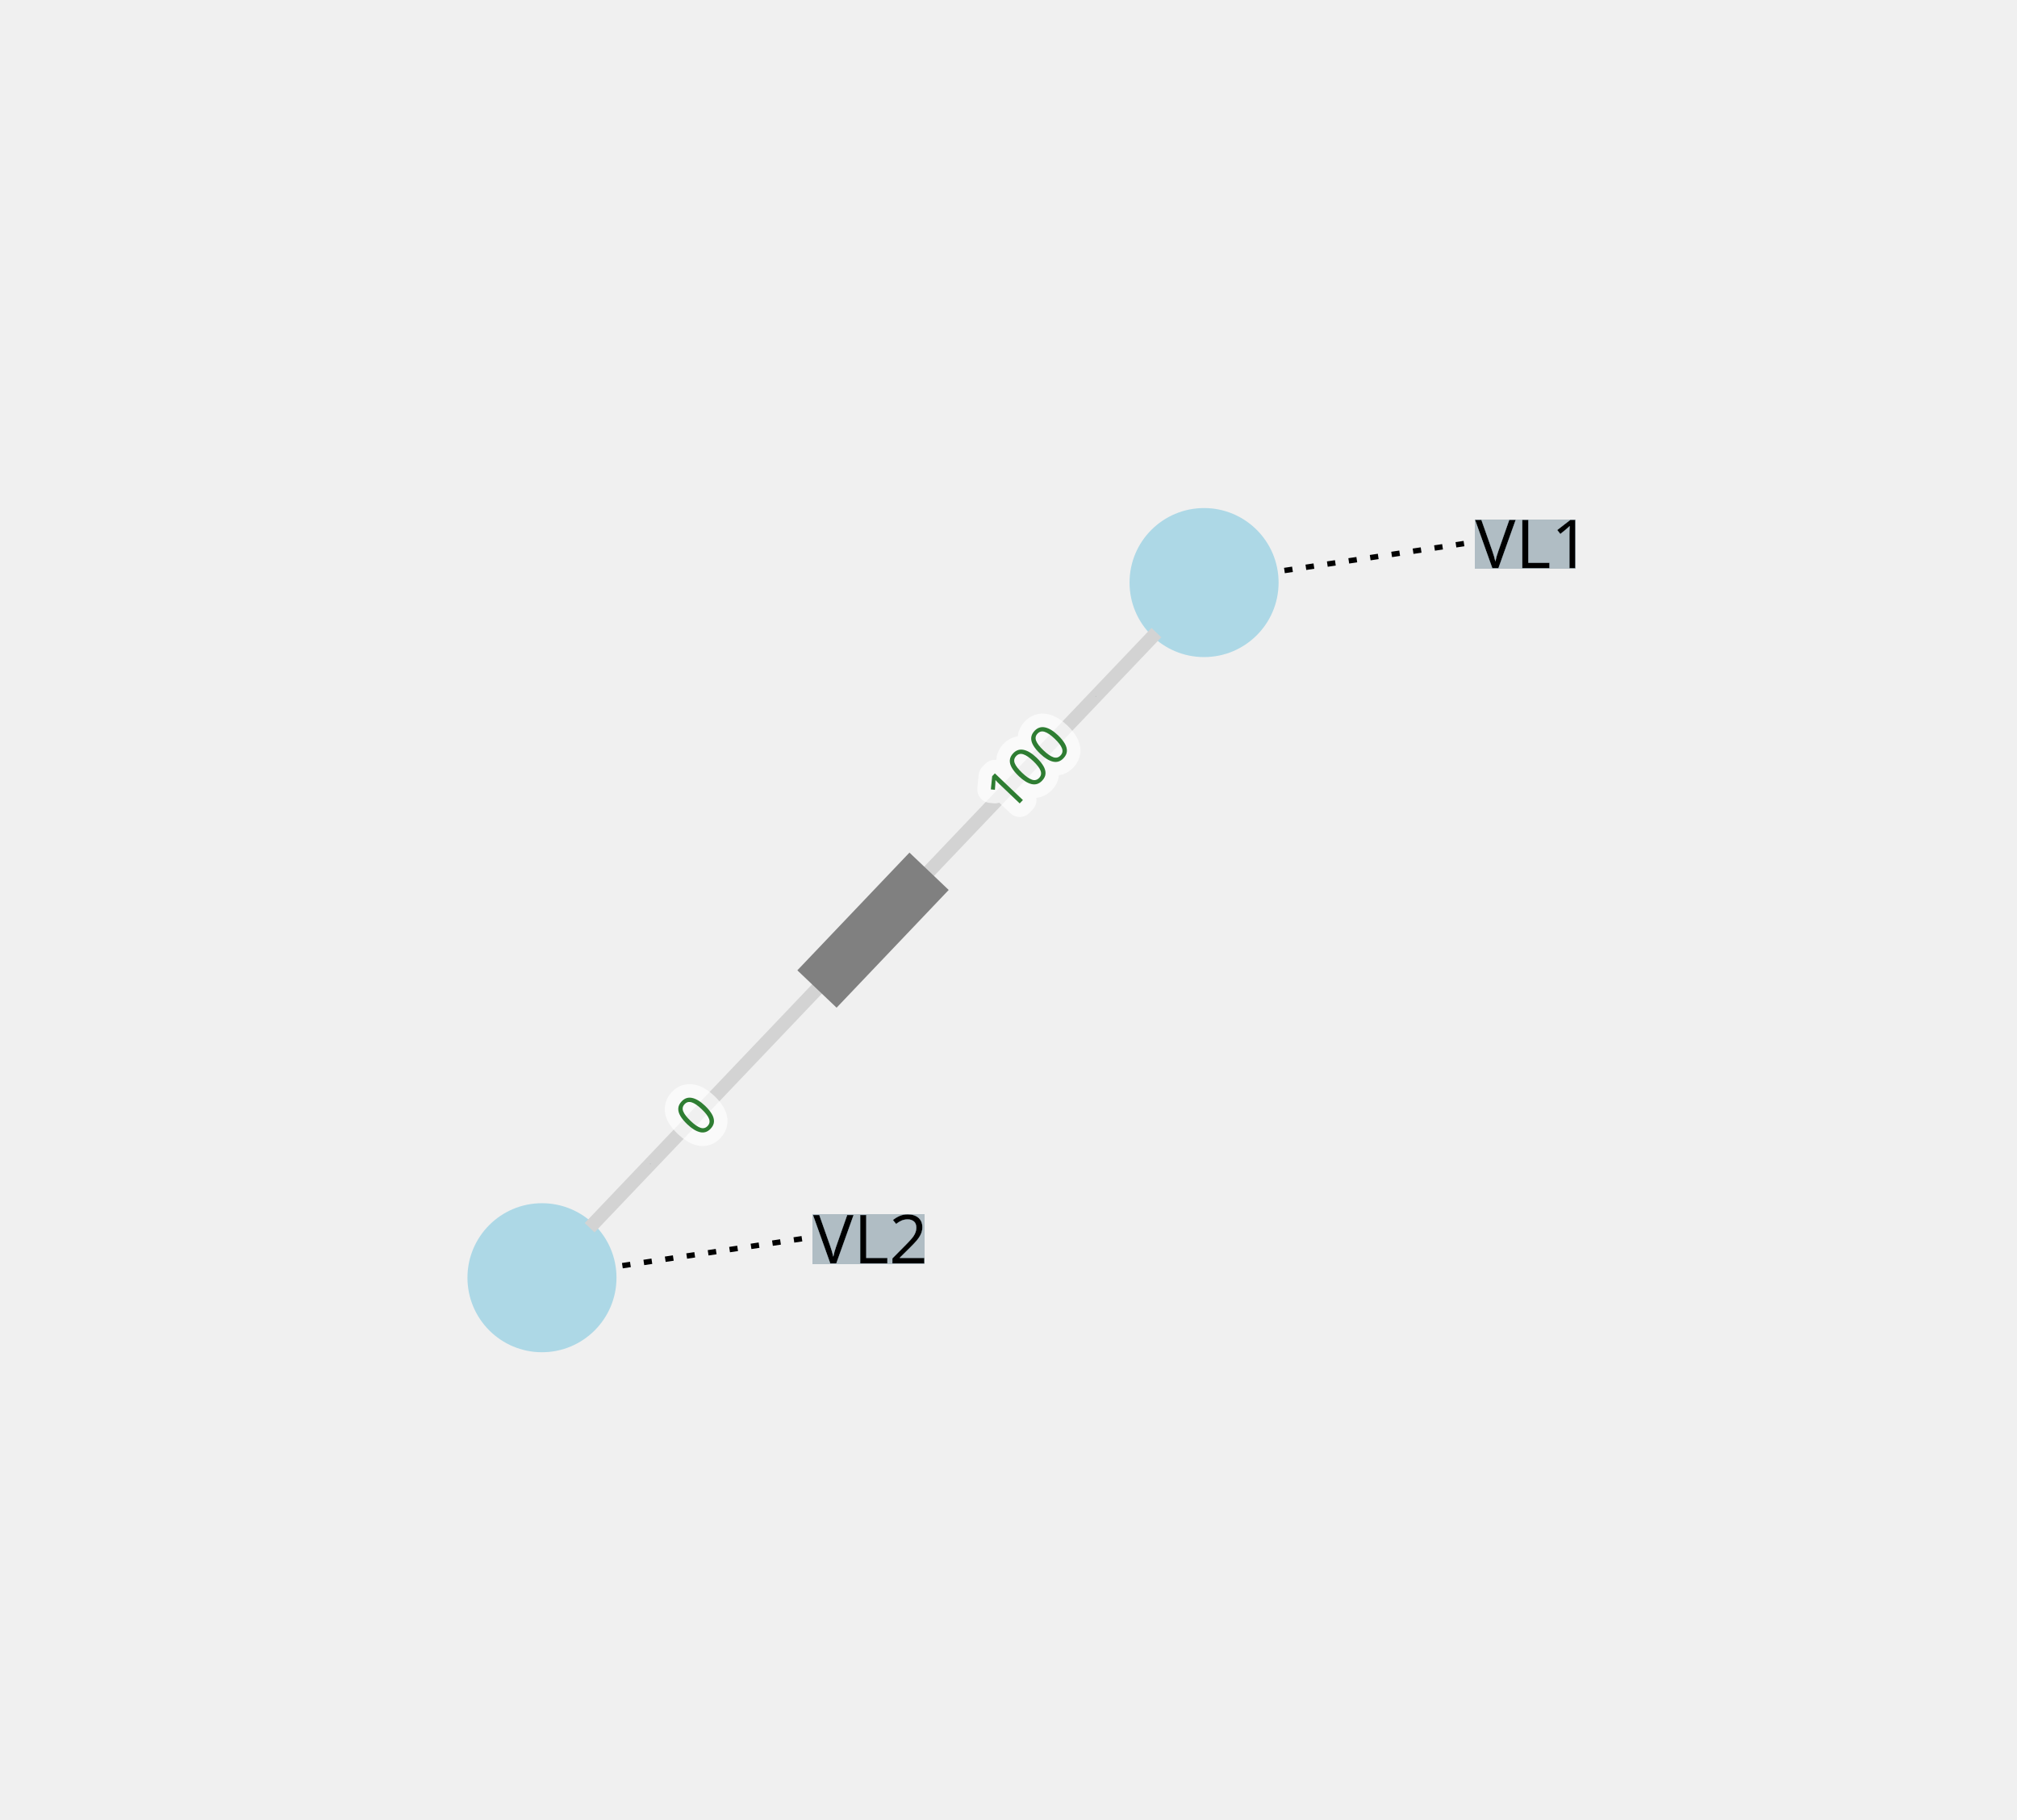
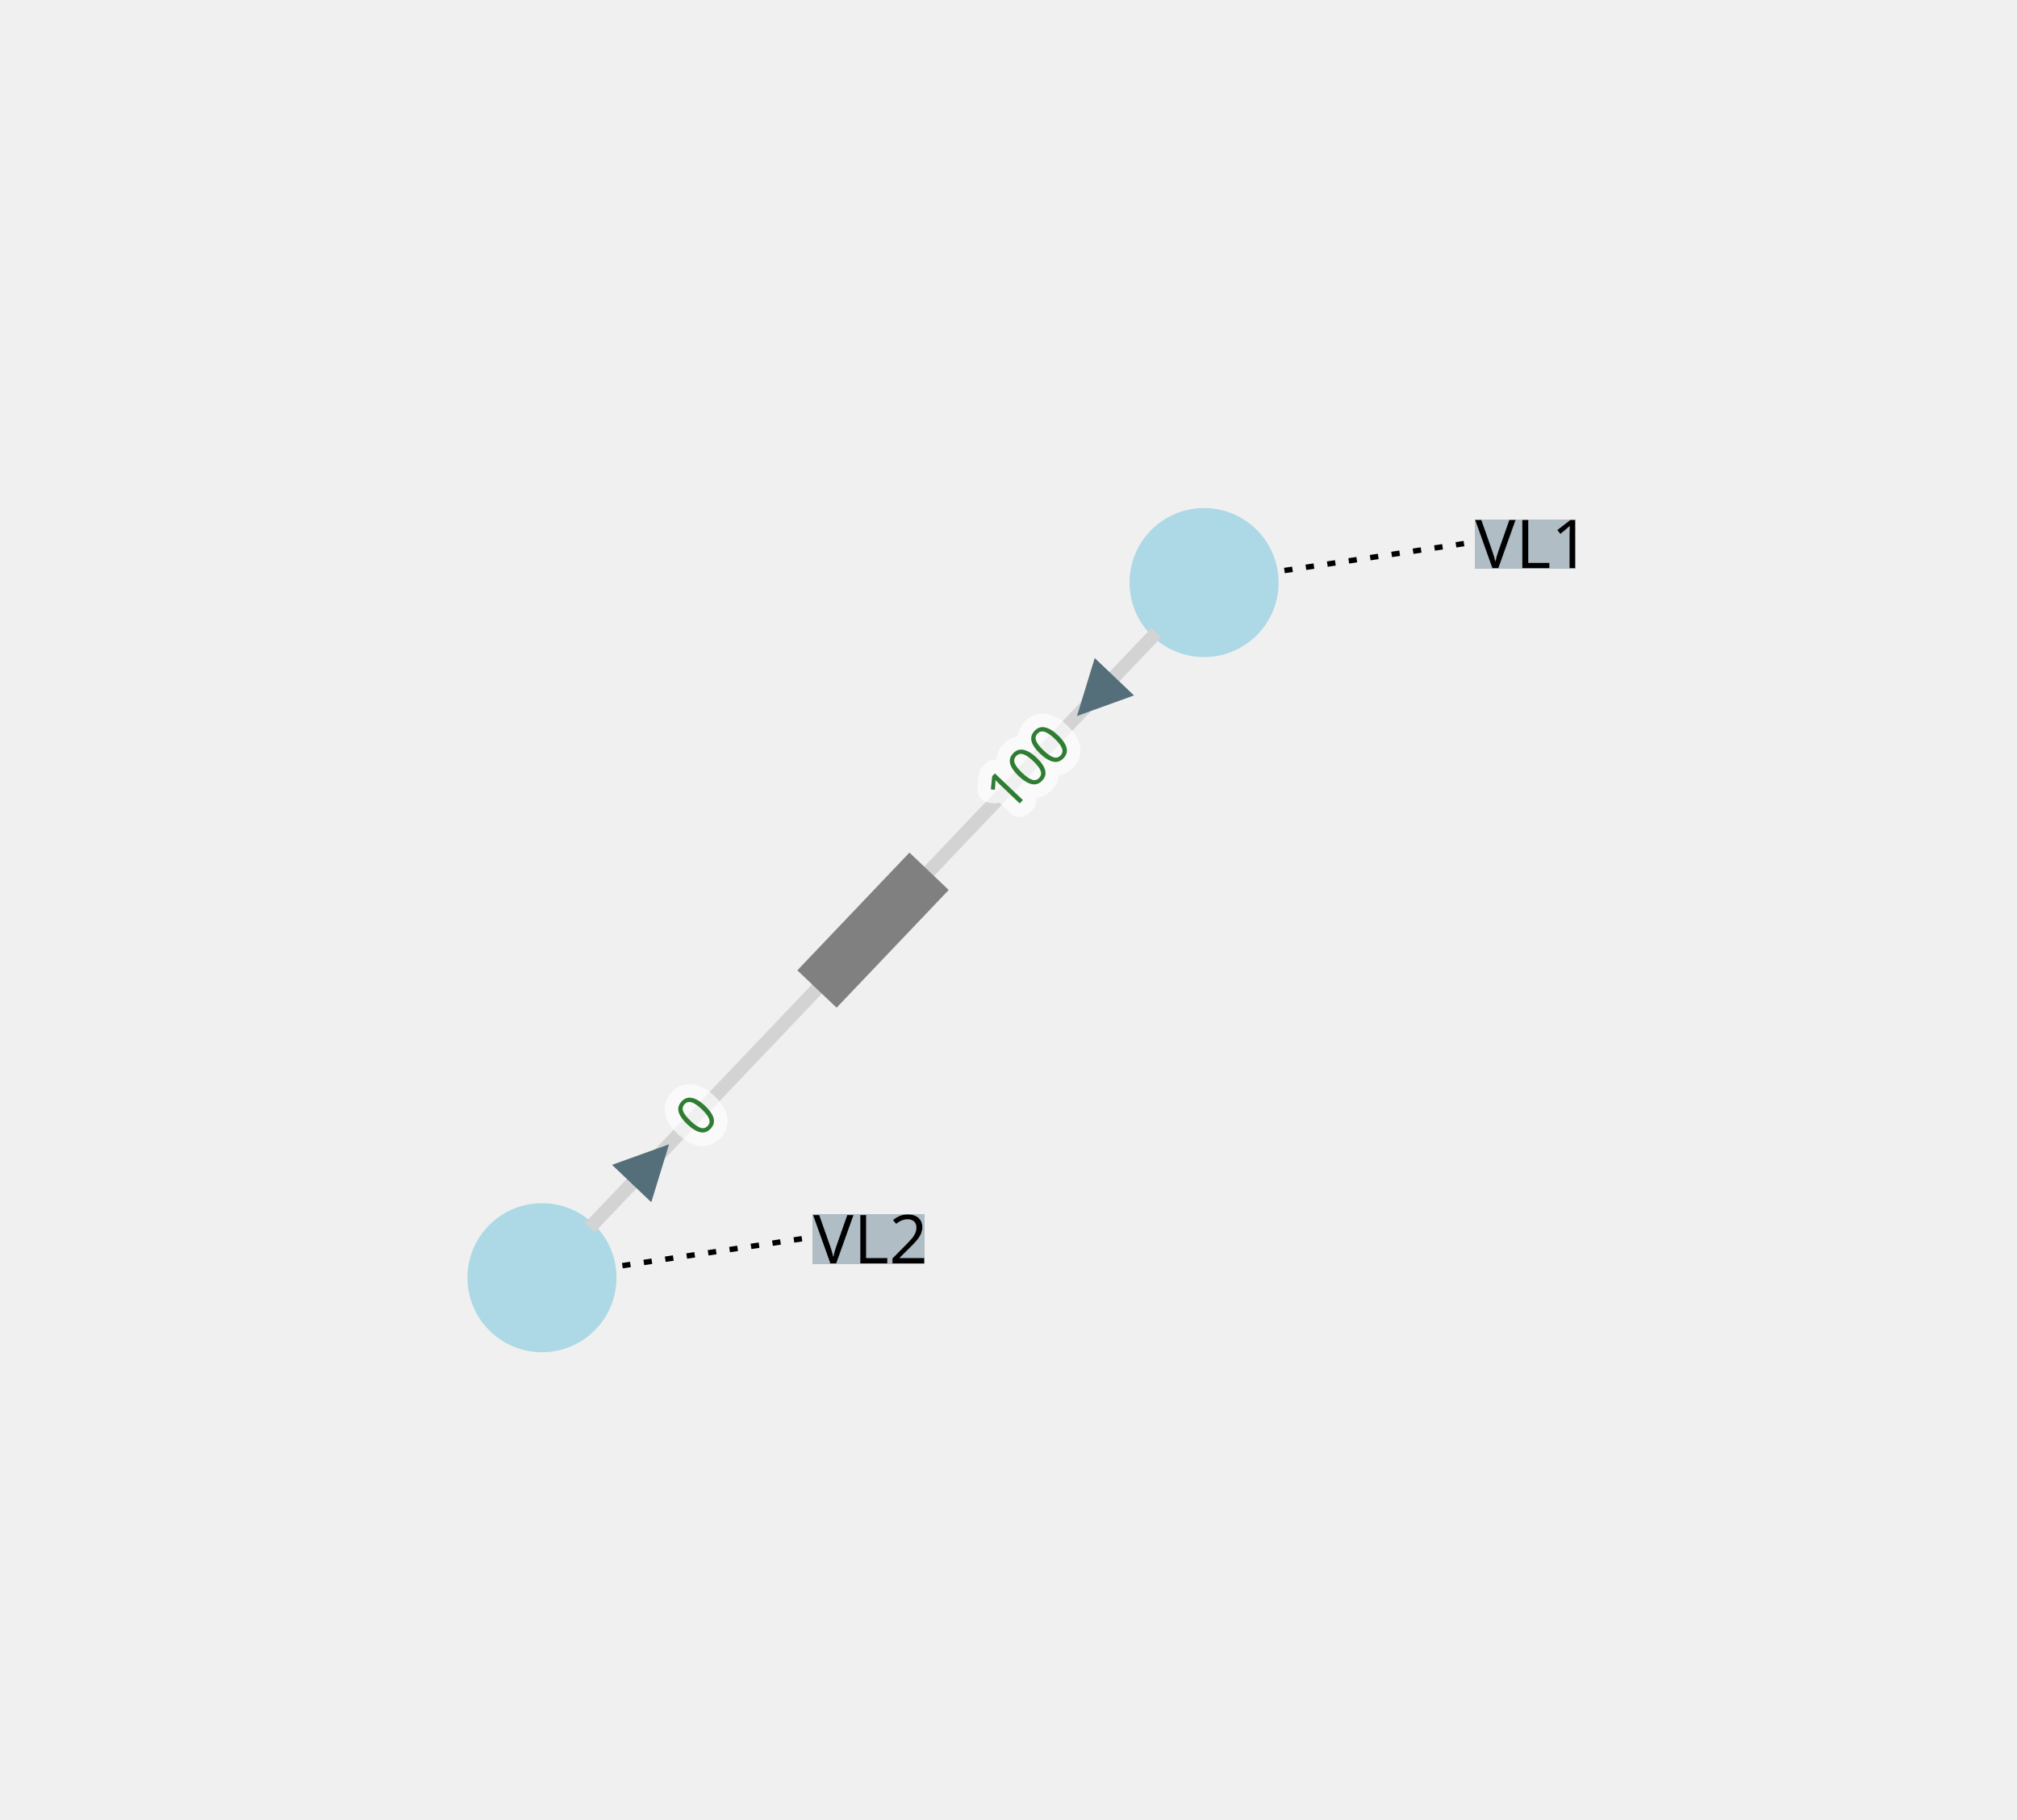
<svg xmlns="http://www.w3.org/2000/svg" width="800.00" height="721.78" viewBox="-284.74 -303.93 744.32 671.55">
  <style>
.nad-branch-edges polyline, .nad-branch-edges path {stroke: var(--nad-vl-color, lightgrey); stroke-width: 5; fill: none}
.nad-branch-edges circle {stroke: var(--nad-vl-color, lightgrey); stroke-width: 5; fill: none}
.nad-3wt-edges polyline {stroke: var(--nad-vl-color, lightgrey); stroke-width: 5; fill: none}
.nad-text-edges {stroke: black; stroke-width: 2; stroke-dasharray: 3,5}
.nad-branch-edges .nad-disconnected polyline, .nad-3wt-edges .nad-disconnected polyline {stroke-dasharray: 10,10}
.nad-vl-nodes circle, .nad-vl-nodes path {fill: var(--nad-vl-color, lightblue)}
.nad-vl-nodes circle.nad-unknown-busnode {stroke: lightgrey; stroke-width: 5; stroke-dasharray: 5,5; fill: none}
.nad-hvdc-edge polyline.nad-hvdc {stroke: grey; stroke-width: 20}
.nad-3wt-nodes circle {stroke: var(--nad-vl-color, lightgrey); stroke-width: 5; fill: none}
.nad-state-out .nad-arrow-in {visibility: hidden}
.nad-state-in .nad-arrow-out {visibility: hidden}
.nad-active path {stroke: none; fill: #546e7a}
.nad-active {visibility: visible}
.nad-reactive {visibility: hidden}
.nad-reactive path {stroke: none; fill: #0277bd}
.nad-text-background {flood-color: #90a4aeaa}
.nad-text-nodes {font: 25px "Verdana"; fill: black; dominant-baseline: central}
.nad-edge-infos text {font: 20px "Verdana"; dominant-baseline:middle; stroke: #FFFFFFAA; stroke-width: 10; stroke-linejoin:round; paint-order: stroke}
.nad-edge-infos .nad-state-in text {fill: #b71c1c}
.nad-edge-infos .nad-state-out text {fill: #2e7d32}
.nad-vl0to30 {--nad-vl-color: #AFB42B}
.nad-vl30to50 {--nad-vl-color: #EF9A9A}
.nad-vl50to70 {--nad-vl-color: #9C27B0}
.nad-vl70to120 {--nad-vl-color: #E65100}
.nad-vl120to180 {--nad-vl-color: #00ACC1}
.nad-vl180to300 {--nad-vl-color: #2E7D32}
.nad-vl300to500 {--nad-vl-color: #D32F2F}
.nad-branch-edges .nad-overload polyline, .nad-branch-edges .nad-overload path {animation: line-blink 3s infinite}
.nad-vl-nodes .nad-overvoltage {animation: node-over-blink 3s infinite}
.nad-vl-nodes .nad-undervoltage {animation: node-under-blink 3s infinite}

@keyframes line-blink {
  0%, 80%, 100% {stroke: var(--nad-vl-color, black); stroke-width: 5}
  40% {stroke: #FFEB3B; stroke-width: 15}
}
@keyframes node-over-blink {
  0%, 80%, 100% {stroke: white; stroke-width: 0}
  40% {stroke: #ff5722; stroke-width: 15}
}
@keyframes node-under-blink {
  0%, 80%, 100% {stroke: white; stroke-width: 0}
  40% {stroke: #00BCD4; stroke-width: 15}
}
</style>
  <defs>
    <filter id="textBgFilter" x="0" y="0" width="1" height="1">
      <feFlood class="nad-text-background" />
      <feComposite in="SourceGraphic" operator="over" />
    </filter>
  </defs>
  <g class="nad-vl-nodes">
    <g transform="translate(159.59,-88.93)" id="0" class="nad-vl300to500">
      <circle r="27.50" id="1" />
    </g>
    <g transform="translate(-84.74,167.62)" id="2" class="nad-vl300to500">
      <circle r="27.50" id="3" />
    </g>
  </g>
  <g class="nad-branch-edges">
    <g id="4" class="nad-hvdc-edge">
      <g class="nad-vl300to500">
        <polyline points="142.00,-70.46 37.43,39.35" />
        <g class="nad-edge-infos" transform="translate(119.59,-46.93)">
          <g class="nad-active nad-state-out">
            <g transform="rotate(-136.40)">
-               <path class="nad-arrow-in" d="M-0.1 -0.1 H0.1 L0 0.1z" />
-               <path class="nad-arrow-out" d="M-0.1 0.1 H0.1 L0 -0.1z" />
+               <path class="nad-arrow-in" d="M-10 -10 H10 L0 10z" />
+               <path class="nad-arrow-out" d="M-10 10 H10 L0 -10z" />
            </g>
            <text transform="rotate(-46.40)" x="-19.00" style="text-anchor:end">100</text>
          </g>
          <g class="nad-reactive nad-state-out">
            <g transform="rotate(-136.40)">
-               <path class="nad-arrow-in" d="M-0.1 -0.1 H0.1 L0 0.1z" />
-               <path class="nad-arrow-out" d="M-0.1 0.1 H0.1 L0 -0.1z" />
+               <path class="nad-arrow-in" d="M-10 -10 H10 L0 10z" />
+               <path class="nad-arrow-out" d="M-10 10 H10 L0 -10z" />
            </g>
            <text transform="rotate(-46.40)" x="-19.00" style="text-anchor:end">50</text>
          </g>
        </g>
      </g>
      <g class="nad-vl300to500">
        <polyline points="-67.15,149.16 37.43,39.35" />
        <g class="nad-edge-infos" transform="translate(-44.74,125.62)">
          <g class="nad-active nad-state-out">
            <g transform="rotate(43.60)">
-               <path class="nad-arrow-in" d="M-0.1 -0.1 H0.1 L0 0.1z" />
-               <path class="nad-arrow-out" d="M-0.1 0.1 H0.1 L0 -0.1z" />
+               <path class="nad-arrow-in" d="M-10 -10 H10 L0 10z" />
+               <path class="nad-arrow-out" d="M-10 10 H10 L0 -10z" />
            </g>
            <text transform="rotate(-46.40)" x="19.00">0</text>
          </g>
          <g class="nad-reactive nad-state-out">
            <g transform="rotate(43.60)">
-               <path class="nad-arrow-in" d="M-0.1 -0.1 H0.1 L0 0.1z" />
-               <path class="nad-arrow-out" d="M-0.1 0.1 H0.1 L0 -0.1z" />
+               <path class="nad-arrow-in" d="M-10 -10 H10 L0 10z" />
+               <path class="nad-arrow-out" d="M-10 10 H10 L0 -10z" />
            </g>
            <text transform="rotate(-46.40)" x="19.00">0</text>
          </g>
        </g>
      </g>
      <polyline points="58.11,17.62 16.74,61.07" class="nad-hvdc" />
    </g>
  </g>
  <g class="nad-text-edges">
    <polyline id="0_edge" points="189.25,-93.38 259.59,-103.93" />
    <polyline id="2_edge" points="-55.07,163.17 15.26,152.62" />
  </g>
  <g class="nad-text-nodes">
    <text filter="url(#textBgFilter)" y="-103.93" x="259.59">VL1</text>
    <text filter="url(#textBgFilter)" y="152.62" x="15.26">VL2</text>
  </g>
</svg>
